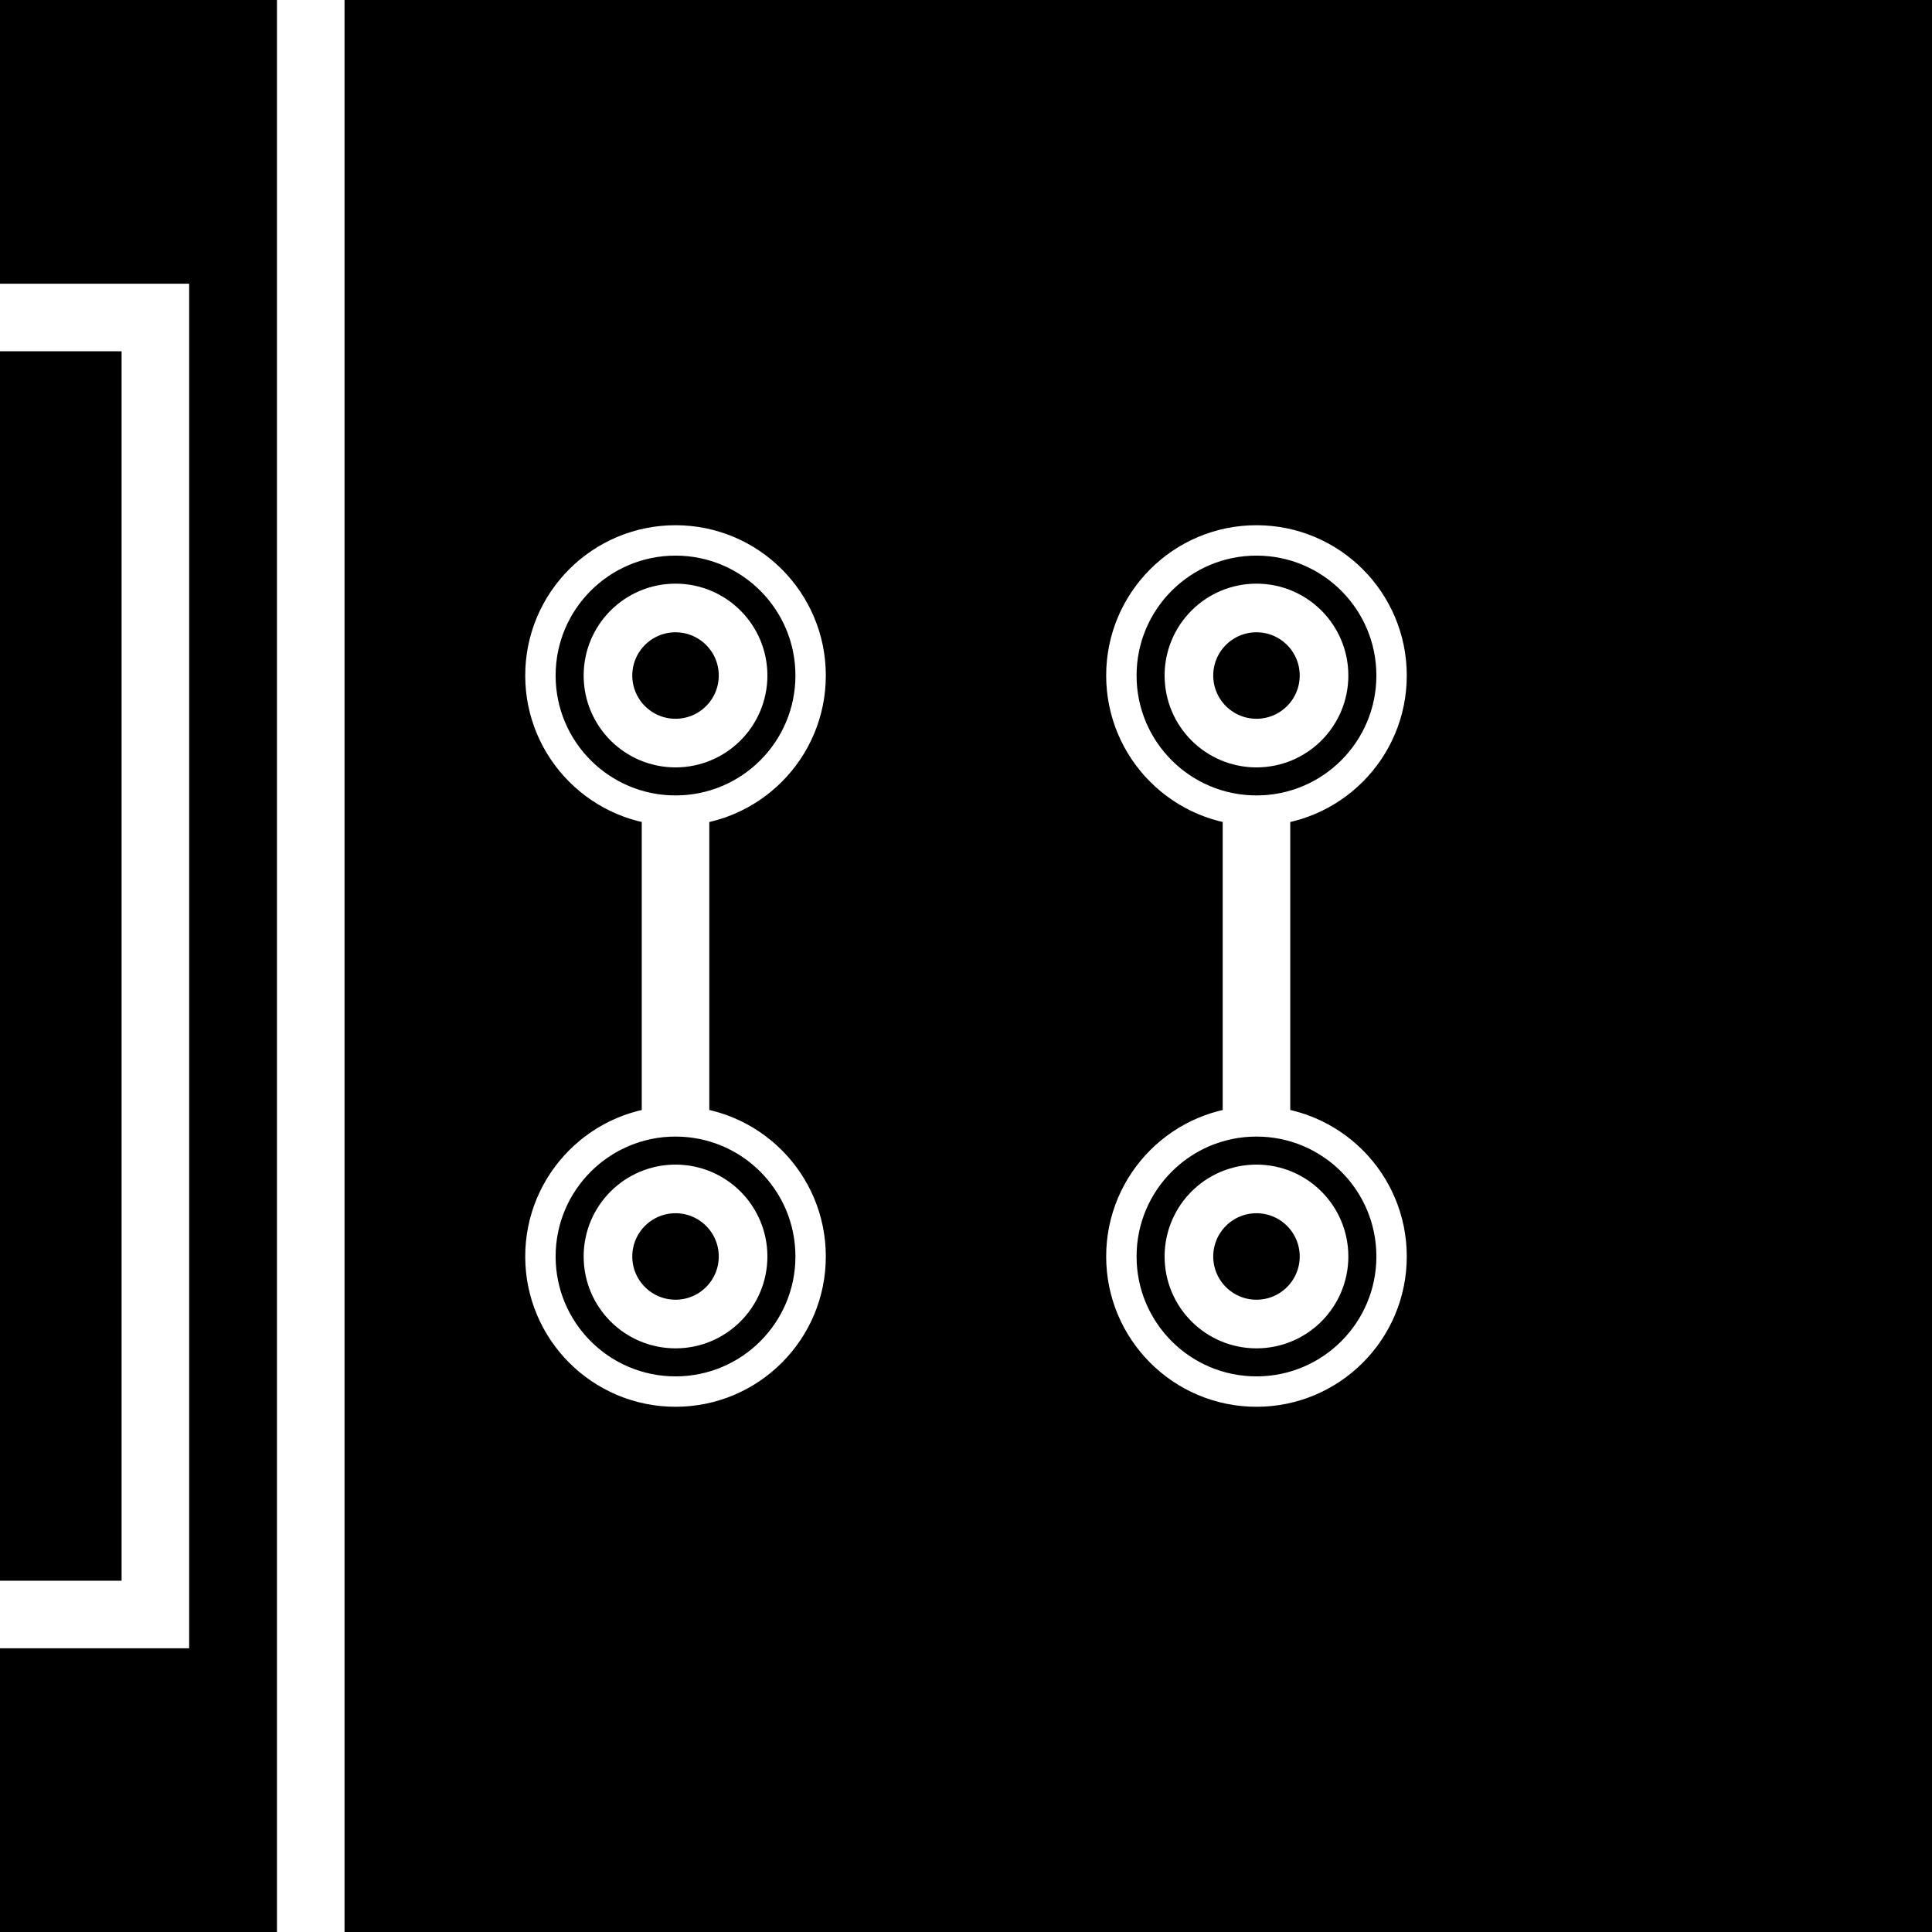
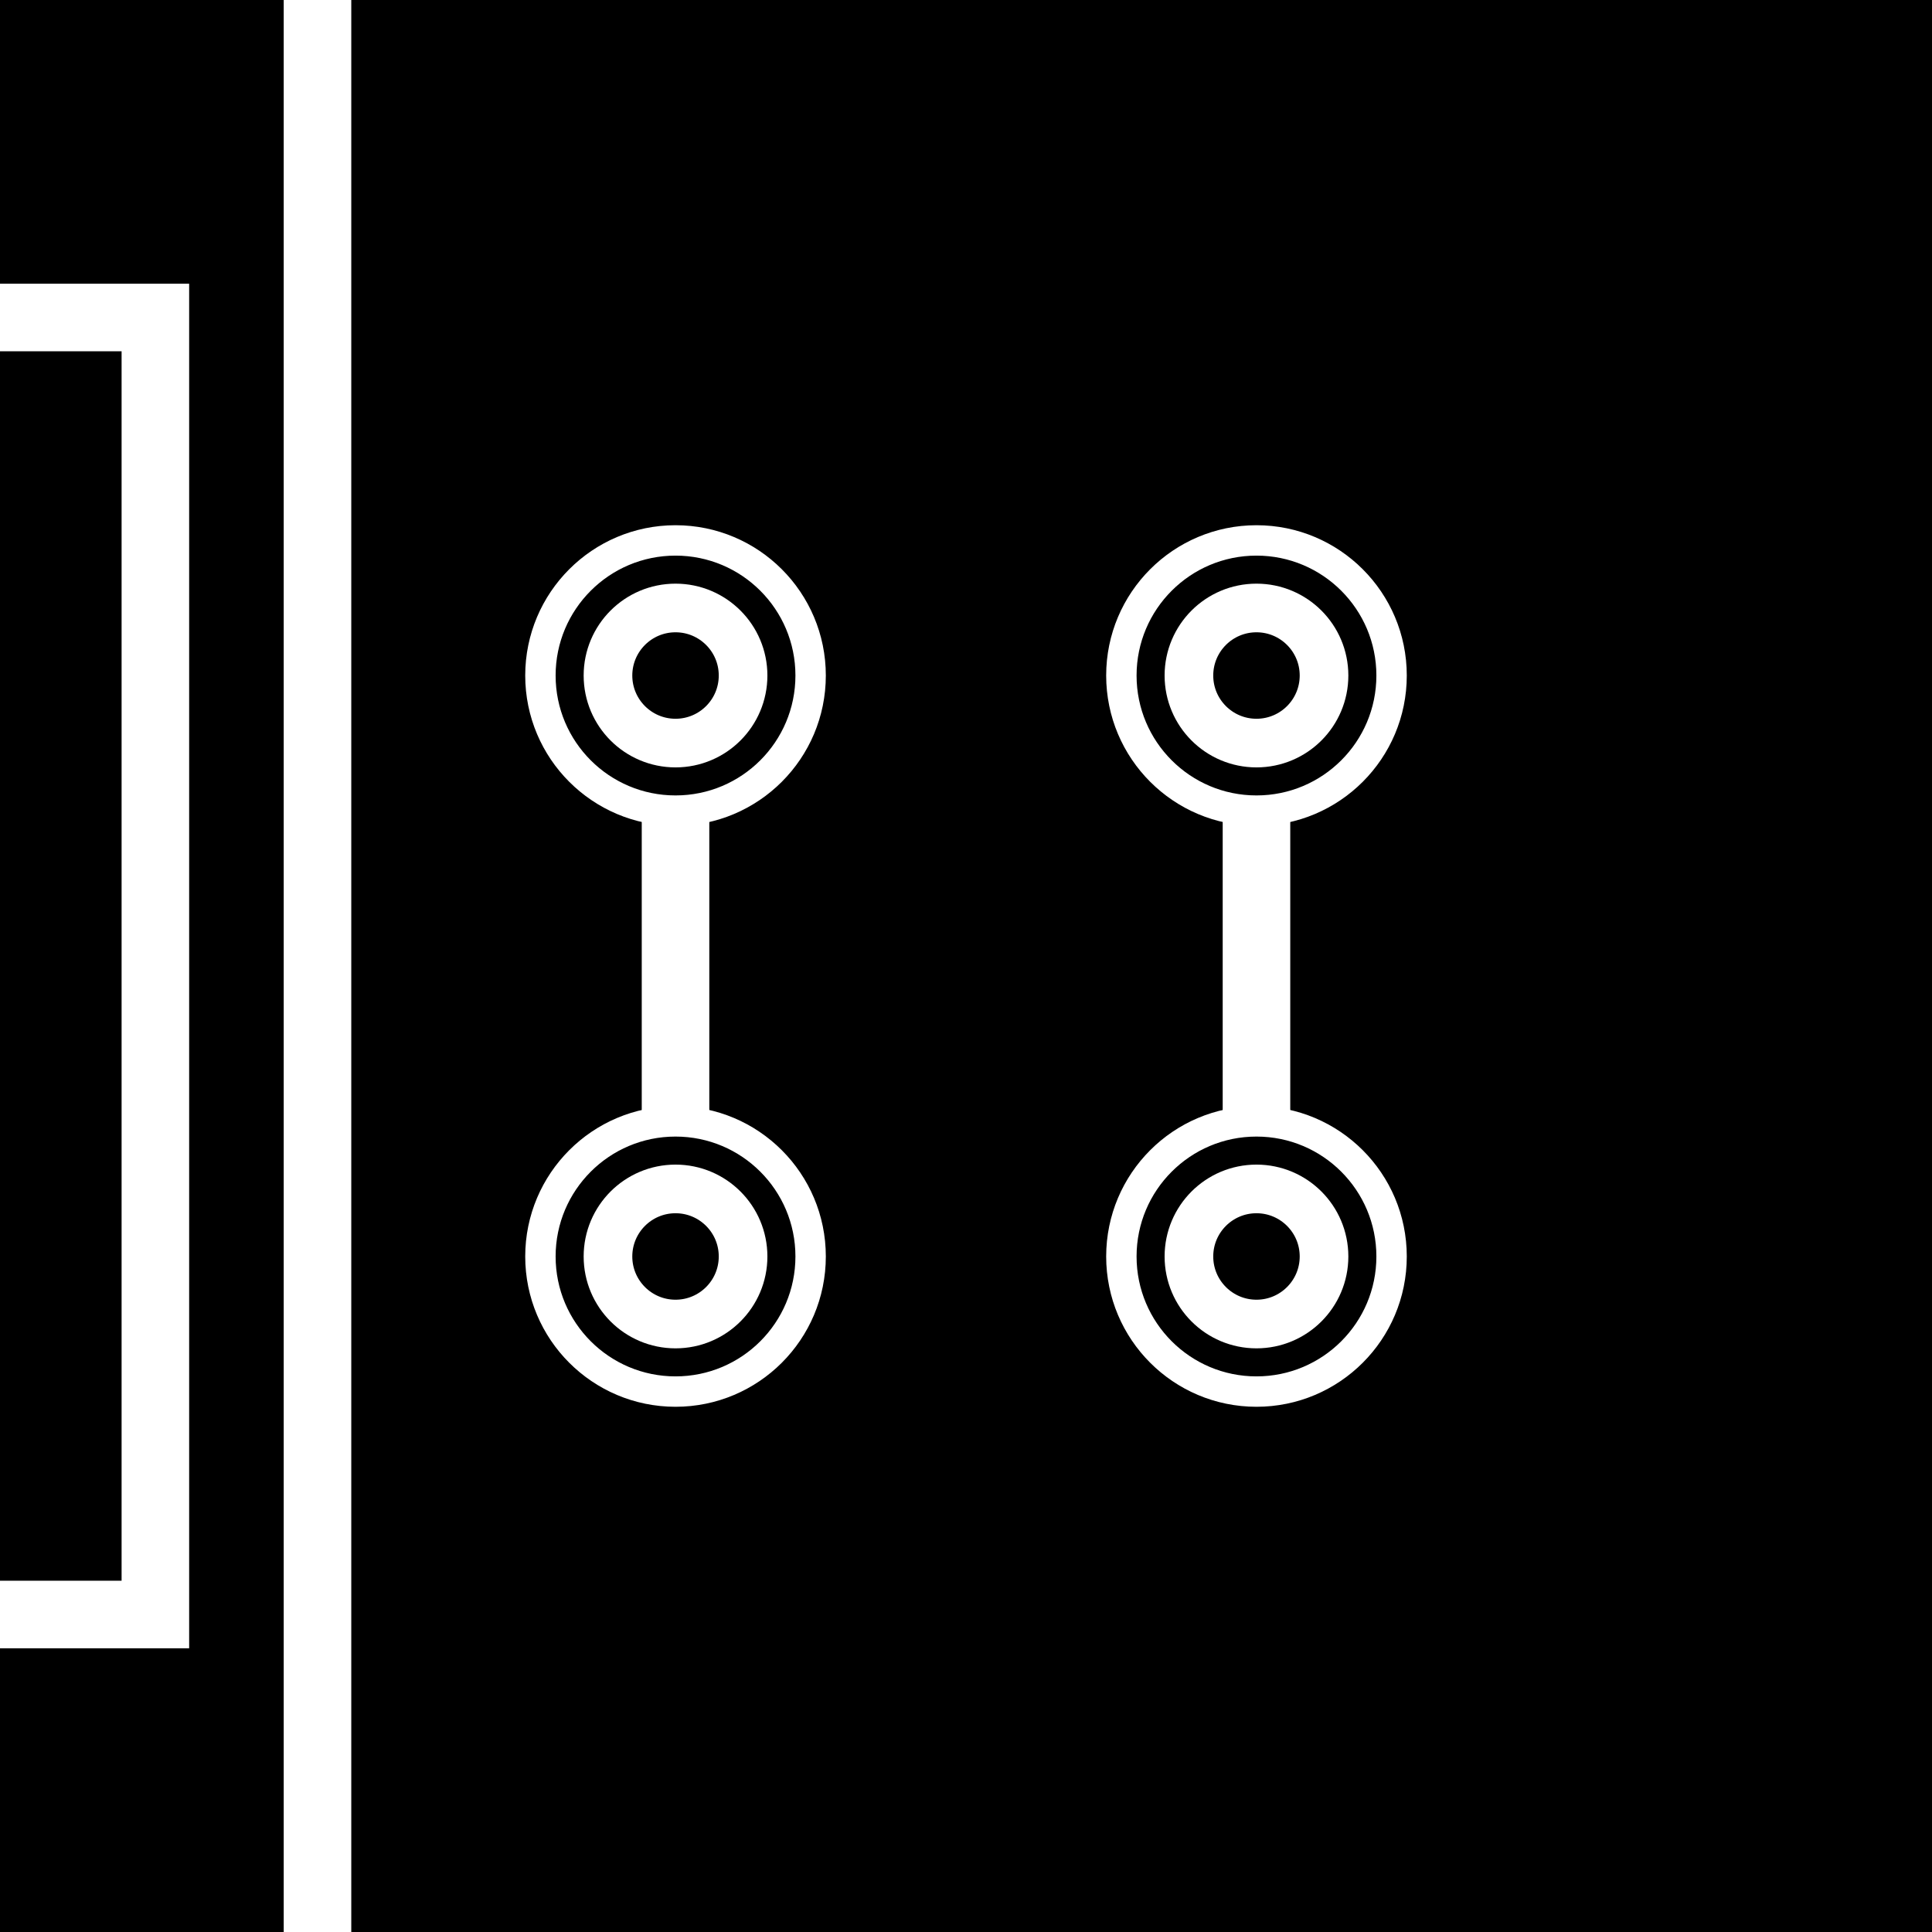
<svg xmlns="http://www.w3.org/2000/svg" width="256" height="256" viewBox="0 0 143 143" version="1.1" id="svg_tile_50F">
  <defs id="defs">
    <marker viewBox="0 0 20 20" markerWidth="20" markerHeight="20" refX="10" refY="10" orient="auto" id="term">
      <circle cx="10" cy="10" r="2" style="fill:black;stroke:white;stroke-width:0.45" />
      <circle cx="10" cy="10" r="1" style="fill:black;stroke:white;stroke-width:0.72" />
    </marker>
  </defs>
  <path style="fill:black;fill-opacity:1;stroke:none" d="M 0 0 H 143 V 143 H 0 Z" id="tile_bg" />
  <g style="fill:none;stroke:white;stroke-opacity:1;stroke-width:5">
-     <path id="wire_0" d="M  23.0   0.0 V 143.0" />
+     <path id="wire_0" d="M  23.5   0.0 V 143.0" />
    <path id="wire_2" d="M   0.0  23.5 H  11.5 V 119.5 H   0.0" />
    <path id="wire_G" d="M  50.0  50.0 V  93.0" marker-start="url(#term)" marker-end="url(#term)" />
    <path id="wire_H" d="M  93.0  50.0 V  93.0" marker-start="url(#term)" marker-end="url(#term)" />
  </g>
</svg>
